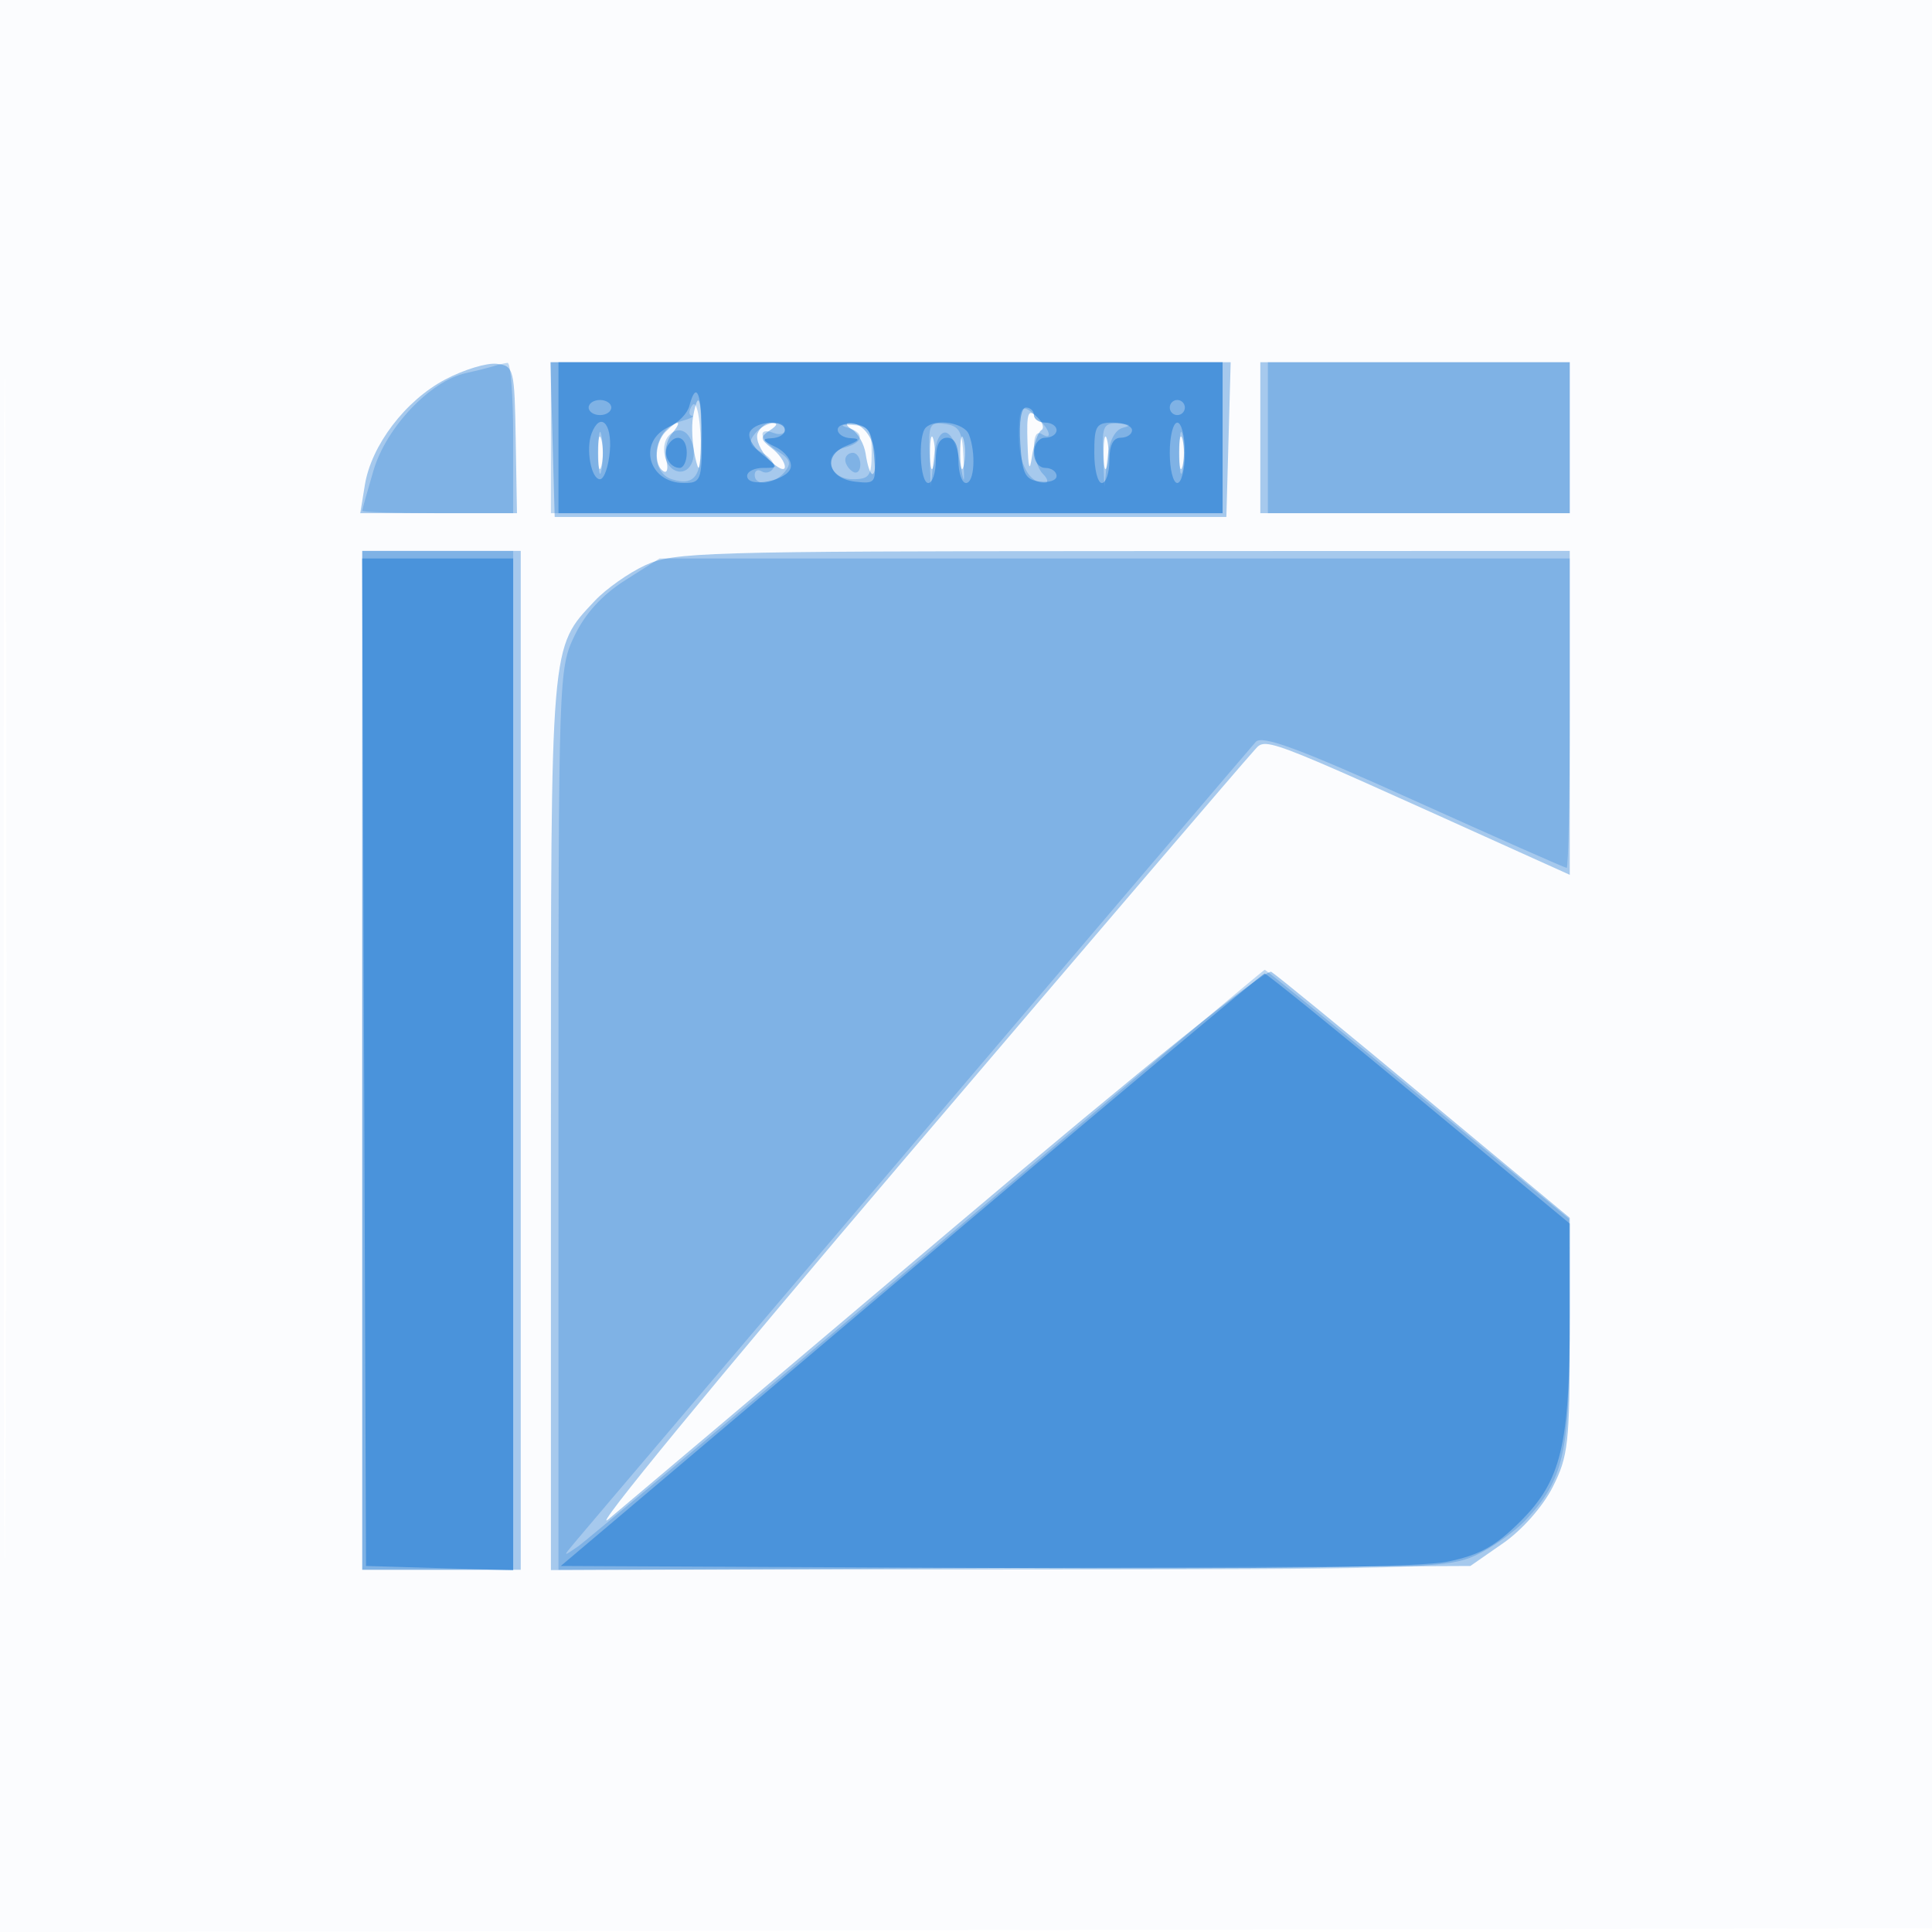
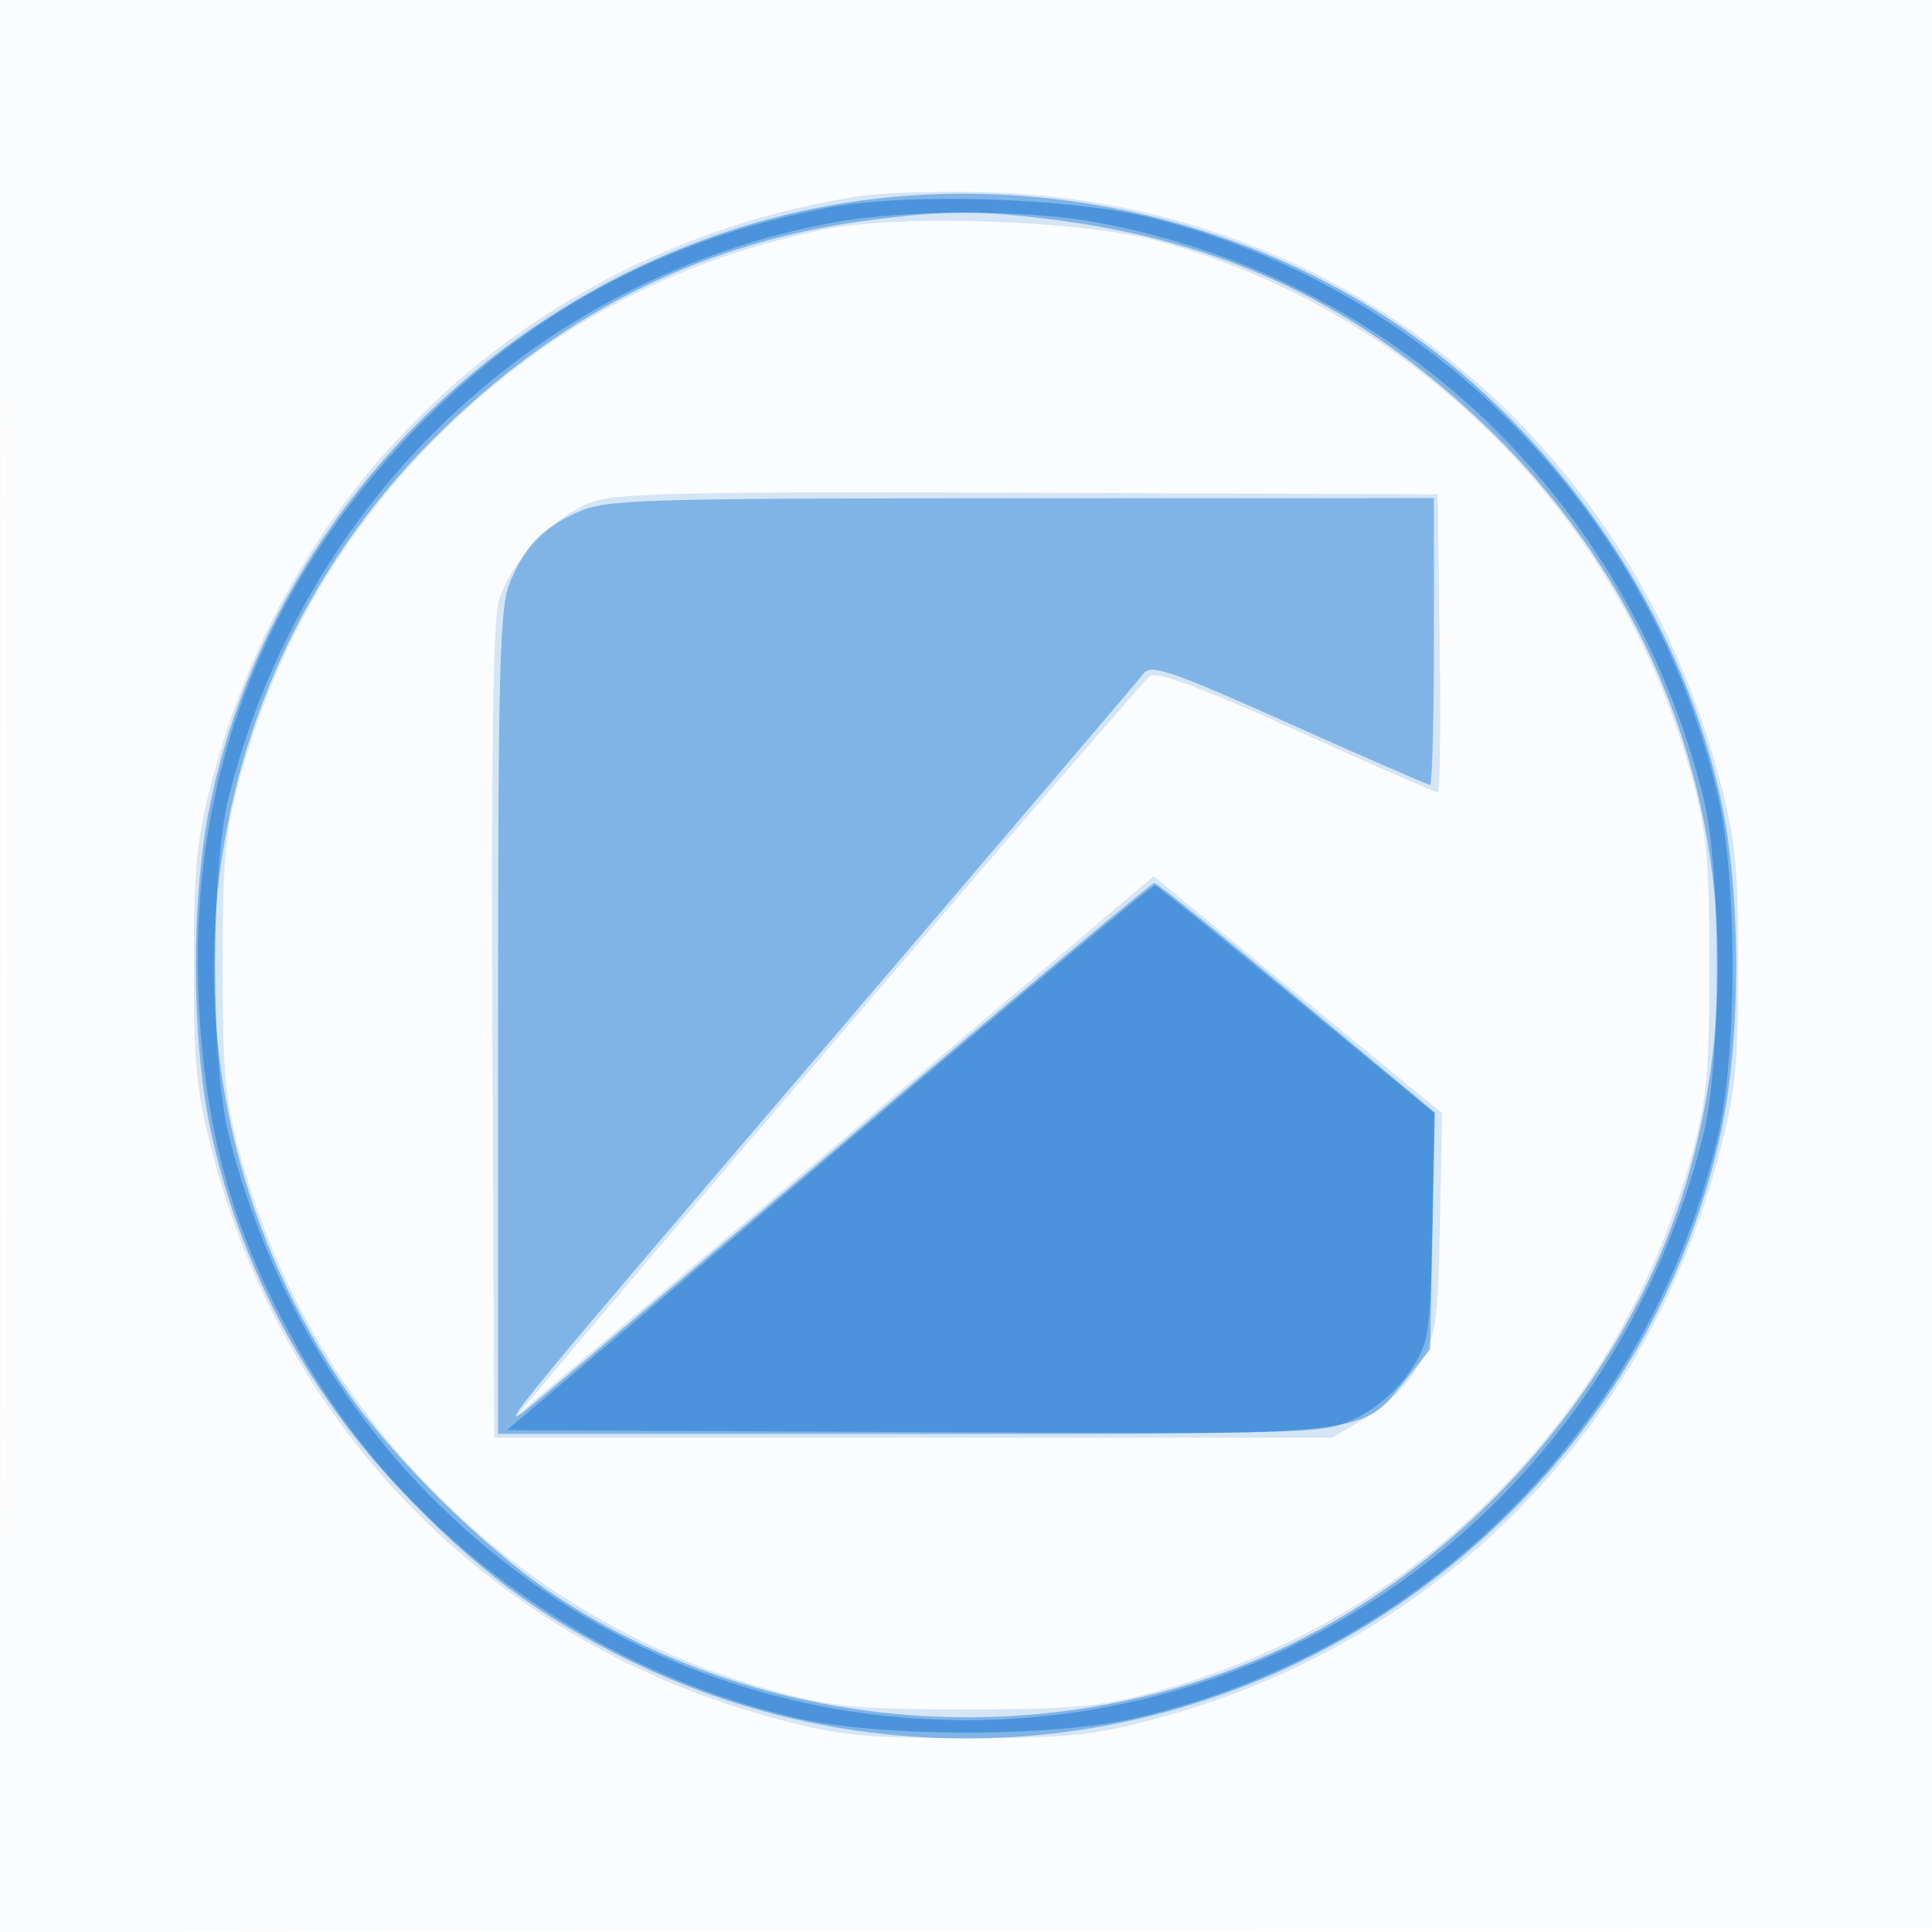
<svg xmlns="http://www.w3.org/2000/svg" width="256" height="256">
  <path fill="#1976D2" fill-opacity=".016" fill-rule="evenodd" d="M0 128.004v128.004l128.25-.254 128.25-.254.254-127.75L257.008 0H0zm.485.496c0 70.4.119 99.053.265 63.672s.146-92.98 0-128S.485 58.1.485 128.5" />
-   <path fill="#1976D2" fill-opacity=".378" fill-rule="evenodd" d="M58.989 50.283c-5.269 2.782-9.791 8.722-10.645 13.983L47.738 68h10.381l10.381.001-.166-9.751c-.159-9.424-.243-9.76-2.51-10.043-1.29-.162-4.366.773-6.835 2.076m14.226 7.967L73.5 68.5h89l.285-10.25.285-10.25H72.93zM167 58v10h41V48h-41zm-75.17-2.75c-.222 1.237-.102 3.6.265 5.25.541 2.428.691 1.999.787-2.25.123-5.476-.361-6.857-1.052-3m44.32 3.461c.107 3.411.276 3.927.59 1.792.242-1.648.8-3.223 1.24-3.5s.173-1.083-.591-1.792c-1.173-1.089-1.366-.544-1.239 3.5M88.2 57.2c-1.415 1.415-1.584 4.444-.293 5.242.498.309.67-.342.382-1.446s.033-2.679.715-3.501c1.482-1.785.899-1.998-.804-.295m12.191.223c-.3.782.389 2.357 1.532 3.5 1.142 1.142 2.077 1.564 2.077.937s-.787-1.743-1.75-2.481c-1.53-1.172-1.561-1.467-.25-2.345 1.055-.705 1.12-1.008.219-1.019-.705-.008-1.527.625-1.828 1.408m12.535-.49c.784.496 1.582 1.925 1.773 3.174.491 3.217 1.301 3.69 1.301.76 0-2.569-1.642-4.878-3.45-4.852-.578.009-.408.422.376.918M79.232 60c0 1.925.206 2.712.457 1.75.252-.962.252-2.538 0-3.5-.251-.962-.457-.175-.457 1.75m44 0c0 1.925.206 2.712.457 1.75.252-.962.252-2.538 0-3.5-.251-.962-.457-.175-.457 1.75m4 0c0 1.925.206 2.712.457 1.75.252-.962.252-2.538 0-3.5-.251-.962-.457-.175-.457 1.75m19 0c0 1.925.206 2.712.457 1.75.252-.962.252-2.538 0-3.5-.251-.962-.457-.175-.457 1.75m10 0c0 1.925.206 2.712.457 1.75.252-.962.252-2.538 0-3.5-.251-.962-.457-.175-.457 1.75M48 140.5V208h21V73H48zm37.5-65.604c-2.2 1.018-5.214 3.146-6.697 4.728C72.883 85.938 73 84.534 73 148.99v59.055l60.915-.272 60.914-.273 4.336-3.013c2.534-1.762 5.27-4.862 6.585-7.462 2.047-4.048 2.25-5.856 2.25-20.052v-15.602l-19.175-15.936c-10.546-8.764-19.711-16.261-20.367-16.66-.738-.449-16.724 12.416-41.975 33.782-22.431 18.979-43.053 36.406-45.828 38.725-2.844 2.378 14.289-18.466 39.276-47.782 24.376-28.6 45.108-52.832 46.071-53.848 1.899-2.006-.396-2.867 35.248 13.218l6.75 3.046V73l-59.25.022c-55.538.021-59.501.138-63.25 1.874" />
-   <path fill="#1976D2" fill-opacity=".27" fill-rule="evenodd" d="M65.5 48.491c-.55.184-2.249.61-3.775.947-4.701 1.038-10.532 7.172-12.219 12.855C48.678 65.081 48 67.506 48 67.682c0 .175 4.5.318 10 .318h10V58c0-5.5-.338-9.964-.75-9.921s-1.2.229-1.75.412M73 58v10h89V48H73zm95 0v10h40V48h-40zm-76.309-4.25c-.445.688-.445 1.295 0 1.35s-.316.41-1.691.789c-3.465.956-4.173 6.604-.956 7.625 3.135.995 4.117-.602 3.766-6.124-.187-2.949-.631-4.394-1.119-3.64M135 57.8c0 3.698 1.372 6.2 3.4 6.2.556 0 .467-.533-.2-1.2-1.447-1.447-1.626-6.181-.2-5.3 1.489.92 1.209-.434-.429-2.071C135.413 53.27 135 53.65 135 57.8M79.272 60c0 2.475.195 3.487.434 2.25.238-1.237.238-3.263 0-4.5-.239-1.237-.434-.225-.434 2.25m20.786-2.57c-.95 1.145-.769 1.654.905 2.55 1.151.616 1.824 1.555 1.496 2.086-.328.532-1.016.708-1.528.391s-.931-.098-.931.484c0 1.544 2.559 1.295 3.954-.385.962-1.16.79-1.699-.878-2.741-2.387-1.49-2.815-3.312-.576-2.453.825.316 1.5.139 1.5-.393 0-1.465-2.596-1.161-3.942.461m12.192-.791c2.373.688 2.206 2.008-.337 2.673-3.014.789-2.12 4.188 1.101 4.188 2.175 0 2.486-.438 2.486-3.5 0-3.017-.345-3.525-2.5-3.685-1.444-.106-1.761.03-.75.324m10.918 3.541.168 4.32.396-3.812c.486-4.676 2.496-4.446 3.424.391.649 3.384.654 3.377.5-.579-.13-3.329-.533-4.054-2.406-4.32-2.056-.292-2.236.053-2.082 4m23 .07.168 4.25.389-3.688c.253-2.399.98-3.843 2.082-4.134 1.205-.317 1.045-.479-.557-.562-2.023-.104-2.233.313-2.082 4.134m10.104-.25c0 2.475.195 3.487.434 2.25.238-1.237.238-3.263 0-4.5-.239-1.237-.434-.225-.434 2.25m-67.605-2.333c-1.222 1.221-.687 4.111.871 4.709 1.747.67 2.975-1.597 2.1-3.876-.609-1.588-1.865-1.94-2.971-.833M112 60.941c0 .518.45 1.219 1 1.559s1-.084 1-.941S113.55 60 113 60s-1 .423-1 .941M48 140.5V208h20V73H48zm34.84-63.613c-3.026 1.918-5.271 4.371-6.696 7.315C74.025 88.579 74 89.338 74 148.316V208l58.75-.022c55.051-.021 59.002-.139 62.75-1.874 2.2-1.018 5.214-3.146 6.697-4.728 4.97-5.3 5.807-8.952 5.755-25.094l-.048-14.782-20.028-16.5c-11.016-9.075-20.147-16.5-20.292-16.5s-20.22 16.875-44.61 37.5-45.275 38.144-46.41 38.931c-1.972 1.367-1.992 1.345-.45-.5 3.956-4.732 89.3-105.059 90.285-106.134.844-.922 5.739.89 20.943 7.75 10.913 4.924 20.025 8.953 20.25 8.953.224 0 .408-9.225.408-20.5V74H87.392z" />
-   <path fill="#1976D2" fill-opacity=".508" fill-rule="evenodd" d="M74 58v10h88V48H74zm17.345-4.211c-.258.985-1.45 2.222-2.651 2.75C84.408 58.426 85.848 64 90.622 64c2.24 0 2.378-.349 2.378-6 0-5.89-.73-7.747-1.655-4.211M78 54c0 .55.675 1 1.5 1s1.5-.45 1.5-1-.675-1-1.5-1-1.5.45-1.5 1m77 0c0 .55.45 1 1 1s1-.45 1-1-.45-1-1-1-1 .45-1 1m-19.805 4.75c.26 4.053.635 4.797 2.555 5.07 1.238.175 2.25-.162 2.25-.75 0-.589-.675-1.07-1.5-1.07-.833 0-1.5-.889-1.5-2s.667-2 1.5-2c.825 0 1.5-.45 1.5-1s-.675-1-1.5-1-1.5-.45-1.5-1-.475-1-1.055-1c-.634 0-.933 1.893-.75 4.75M78.39 57.427c-.793 2.066-.061 6.073 1.11 6.073.55 0 1.14-1.687 1.31-3.75.307-3.705-1.299-5.246-2.42-2.323m21.01-.265c-.407.658.266 1.959 1.552 3 2.247 1.82 2.249 1.838.159 1.838C99.95 62 99 62.48 99 63.066c0 1.693 5.449.613 5.782-1.145.164-.869-.732-2.076-1.992-2.682-1.801-.868-1.916-1.118-.54-1.171.963-.038 1.75-.518 1.75-1.068 0-1.389-3.722-1.258-4.6.162m11.6-.232c0 .589.787 1.099 1.75 1.133 1.304.048 1.157.302-.574.996-3.212 1.287-2.475 4.347 1.147 4.764 2.687.309 2.793.16 2.492-3.5-.254-3.086-.749-3.885-2.565-4.143-1.237-.175-2.25.162-2.25.75m11.667-.263C121.608 57.725 121.894 64 123 64c.55 0 1-1.35 1-3q0-3 1.5-3t1.5 3c0 1.65.45 3 1 3 1.104 0 1.345-3.938.393-6.418-.604-1.573-4.453-2.188-5.726-.915M145 60c0 2.2.45 4 1 4s1-1.35 1-3q0-3 1.5-3c.825 0 1.5-.45 1.5-1s-1.125-1-2.5-1c-2.25 0-2.5.4-2.5 4m10 0c0 2.2.45 4 1 4s1-1.8 1-4-.45-4-1-4-1 1.8-1 4m-66.5-1c-.729 1.18.217 3 1.559 3 .518 0 .941-.9.941-2 0-2.109-1.455-2.691-2.5-1m-40.257 81.75.257 66.75 9.75.286 9.75.286V74H47.986zm72.456 27.5L74.307 207.5l56.097.264c38.2.179 57.81-.091 61.469-.847 4.205-.869 6.299-2.036 9.637-5.374 5.353-5.354 6.49-10.087 6.49-27.026v-12.385l-19.98-16.566C177.031 136.455 167.827 129 167.566 129c-.262 0-21.352 17.662-46.867 39.25" />
+   <path fill="#1976D2" fill-opacity=".175" fill-rule="evenodd" d="M113.585 26.036c-41.576 6.559-74.492 36.109-85.252 76.535-2.316 8.702-2.643 11.844-2.643 25.429s.327 16.727 2.643 25.429c9.76 36.669 37.662 64.484 74.548 74.317 8.359 2.228 11.65 2.564 25.119 2.564s16.76-.336 25.119-2.564c36.886-9.833 64.788-37.648 74.548-74.317 2.316-8.702 2.643-11.844 2.643-25.429 0-13.469-.336-16.76-2.564-25.119-12.005-45.035-50.355-75.868-96.246-77.382-6.6-.218-14.662.024-17.915.537M109 30.433c-20.104 4.213-36.766 13.181-51.076 27.491C45.301 70.547 36.559 85.644 31.82 103c-1.99 7.29-2.32 10.849-2.32 25s.33 17.71 2.32 25c4.739 17.356 13.481 32.453 26.104 45.076S85.644 219.441 103 224.18c7.29 1.99 10.849 2.32 25 2.32s17.71-.33 25-2.32c17.356-4.739 32.453-13.481 45.076-26.104s21.365-27.72 26.104-45.076c1.99-7.29 2.32-10.849 2.32-25s-.33-17.71-2.32-25c-4.739-17.356-13.481-32.453-26.104-45.076-12.486-12.486-27.683-21.339-44.576-25.967-10.182-2.789-34.489-3.622-44.5-1.524M78.5 66.498c-5.128 1.82-11.059 8.151-12.44 13.279-.723 2.685-.992 21.571-.819 57.363l.259 53.36h111l4.511-2.652c2.778-1.634 5.466-4.321 7-7 2.288-3.997 2.513-5.519 2.782-18.848l.292-14.5-19.111-15.694-19.11-15.694-36.182 30.61a65671 65671 0 0 0-42.167 35.694L68.53 187.5l7.598-9c29.145-34.52 75.159-88.158 76.281-88.921.937-.636 6.941 1.601 19.456 7.25 9.955 4.494 18.343 8.171 18.639 8.171s.416-8.887.267-19.75L190.5 65.5l-54-.211c-44.494-.173-54.704.04-58 1.209" />
+   <path fill="#1976D2" fill-opacity=".449" fill-rule="evenodd" d="M118.22 26.104c-43.847 4.072-81.374 37.454-90.359 80.378-2.546 12.163-2.546 30.873 0 43.036 3.676 17.562 12.434 34.315 24.825 47.487 10.167 10.808 18.504 17.049 30.814 23.069 28.028 13.707 60.972 13.707 89 0 28.49-13.932 49.314-40.34 55.639-70.556 2.546-12.163 2.546-30.873 0-43.036-4.798-22.923-19.035-45.281-38.242-60.061-19.851-15.275-46.039-22.699-71.677-20.317m-2.72 3.038c-21.778 2.766-40.336 11.824-56.735 27.691C23.681 90.78 18.294 144.328 45.94 184.319c6.068 8.777 18.104 20.676 26.938 26.631 28.136 18.963 65.715 21.925 96.677 7.62 25.759-11.902 46.897-36.576 54.339-63.429 9.888-35.682-.136-72.644-26.659-98.308-16.864-16.316-34.95-24.953-58.209-27.797-9.608-1.175-13.584-1.157-23.526.106m-39 38.739c-4.758 2.185-6.89 4.415-8.962 9.373C66.218 80.415 66 88.656 66 135.468V190h55.266c61.999 0 58.89.355 65.209-7.445l3.025-3.734.316-15.707.316-15.708-18.282-15.203C161.795 123.841 153.294 117 152.959 117s-17.45 14.244-38.034 31.653a43344 43344 0 0 1-42.895 36.25c-7.565 6.357-7.158 5.854 38.47-47.503 22-25.726 40.488-47.426 41.085-48.222.913-1.217 3.973-.153 19.236 6.687 9.983 4.474 18.382 8.135 18.665 8.135s.514-8.55.514-19V66l-54.75.022c-50.983.02-55.025.148-58.75 1.859" />
+   <path fill="#1976D2" fill-opacity=".509" fill-rule="evenodd" d="M109.74 27.516c-20.859 3.95-38.321 13.109-53.33 27.972-21.184 20.979-31.472 47.32-30.079 77.012.866 18.448 4.924 32.183 14.169 47.958 13.67 23.325 37.911 40.924 65 47.191 11.11 2.57 33.89 2.57 45 0 38.268-8.853 68.296-38.881 77.149-77.149 2.57-11.11 2.57-33.89 0-45-8.692-37.57-37.899-67.365-75.123-76.636-10.784-2.686-32.161-3.36-42.786-1.348m.76 1.951c-39.228 7.207-70.317 36.735-80.196 76.17-2.402 9.588-2.402 35.138 0 44.726C41.817 196.319 81.631 227.93 128 227.93s86.183-31.611 97.696-77.567c2.402-9.588 2.402-35.138 0-44.726-9.938-39.669-41.108-69.11-80.696-76.22-9.317-1.674-25.246-1.651-34.5.05m-.663 123.844L67.173 189.5l54.08.259c53.401.255 54.135.232 58.479-1.871 2.653-1.285 5.466-3.739 7.084-6.181 2.573-3.884 2.696-4.675 2.968-19.129l.284-15.078-18.211-15c-10.016-8.25-18.469-15.085-18.784-15.189-.315-.105-19.771 16.095-43.236 36" />
</svg>
